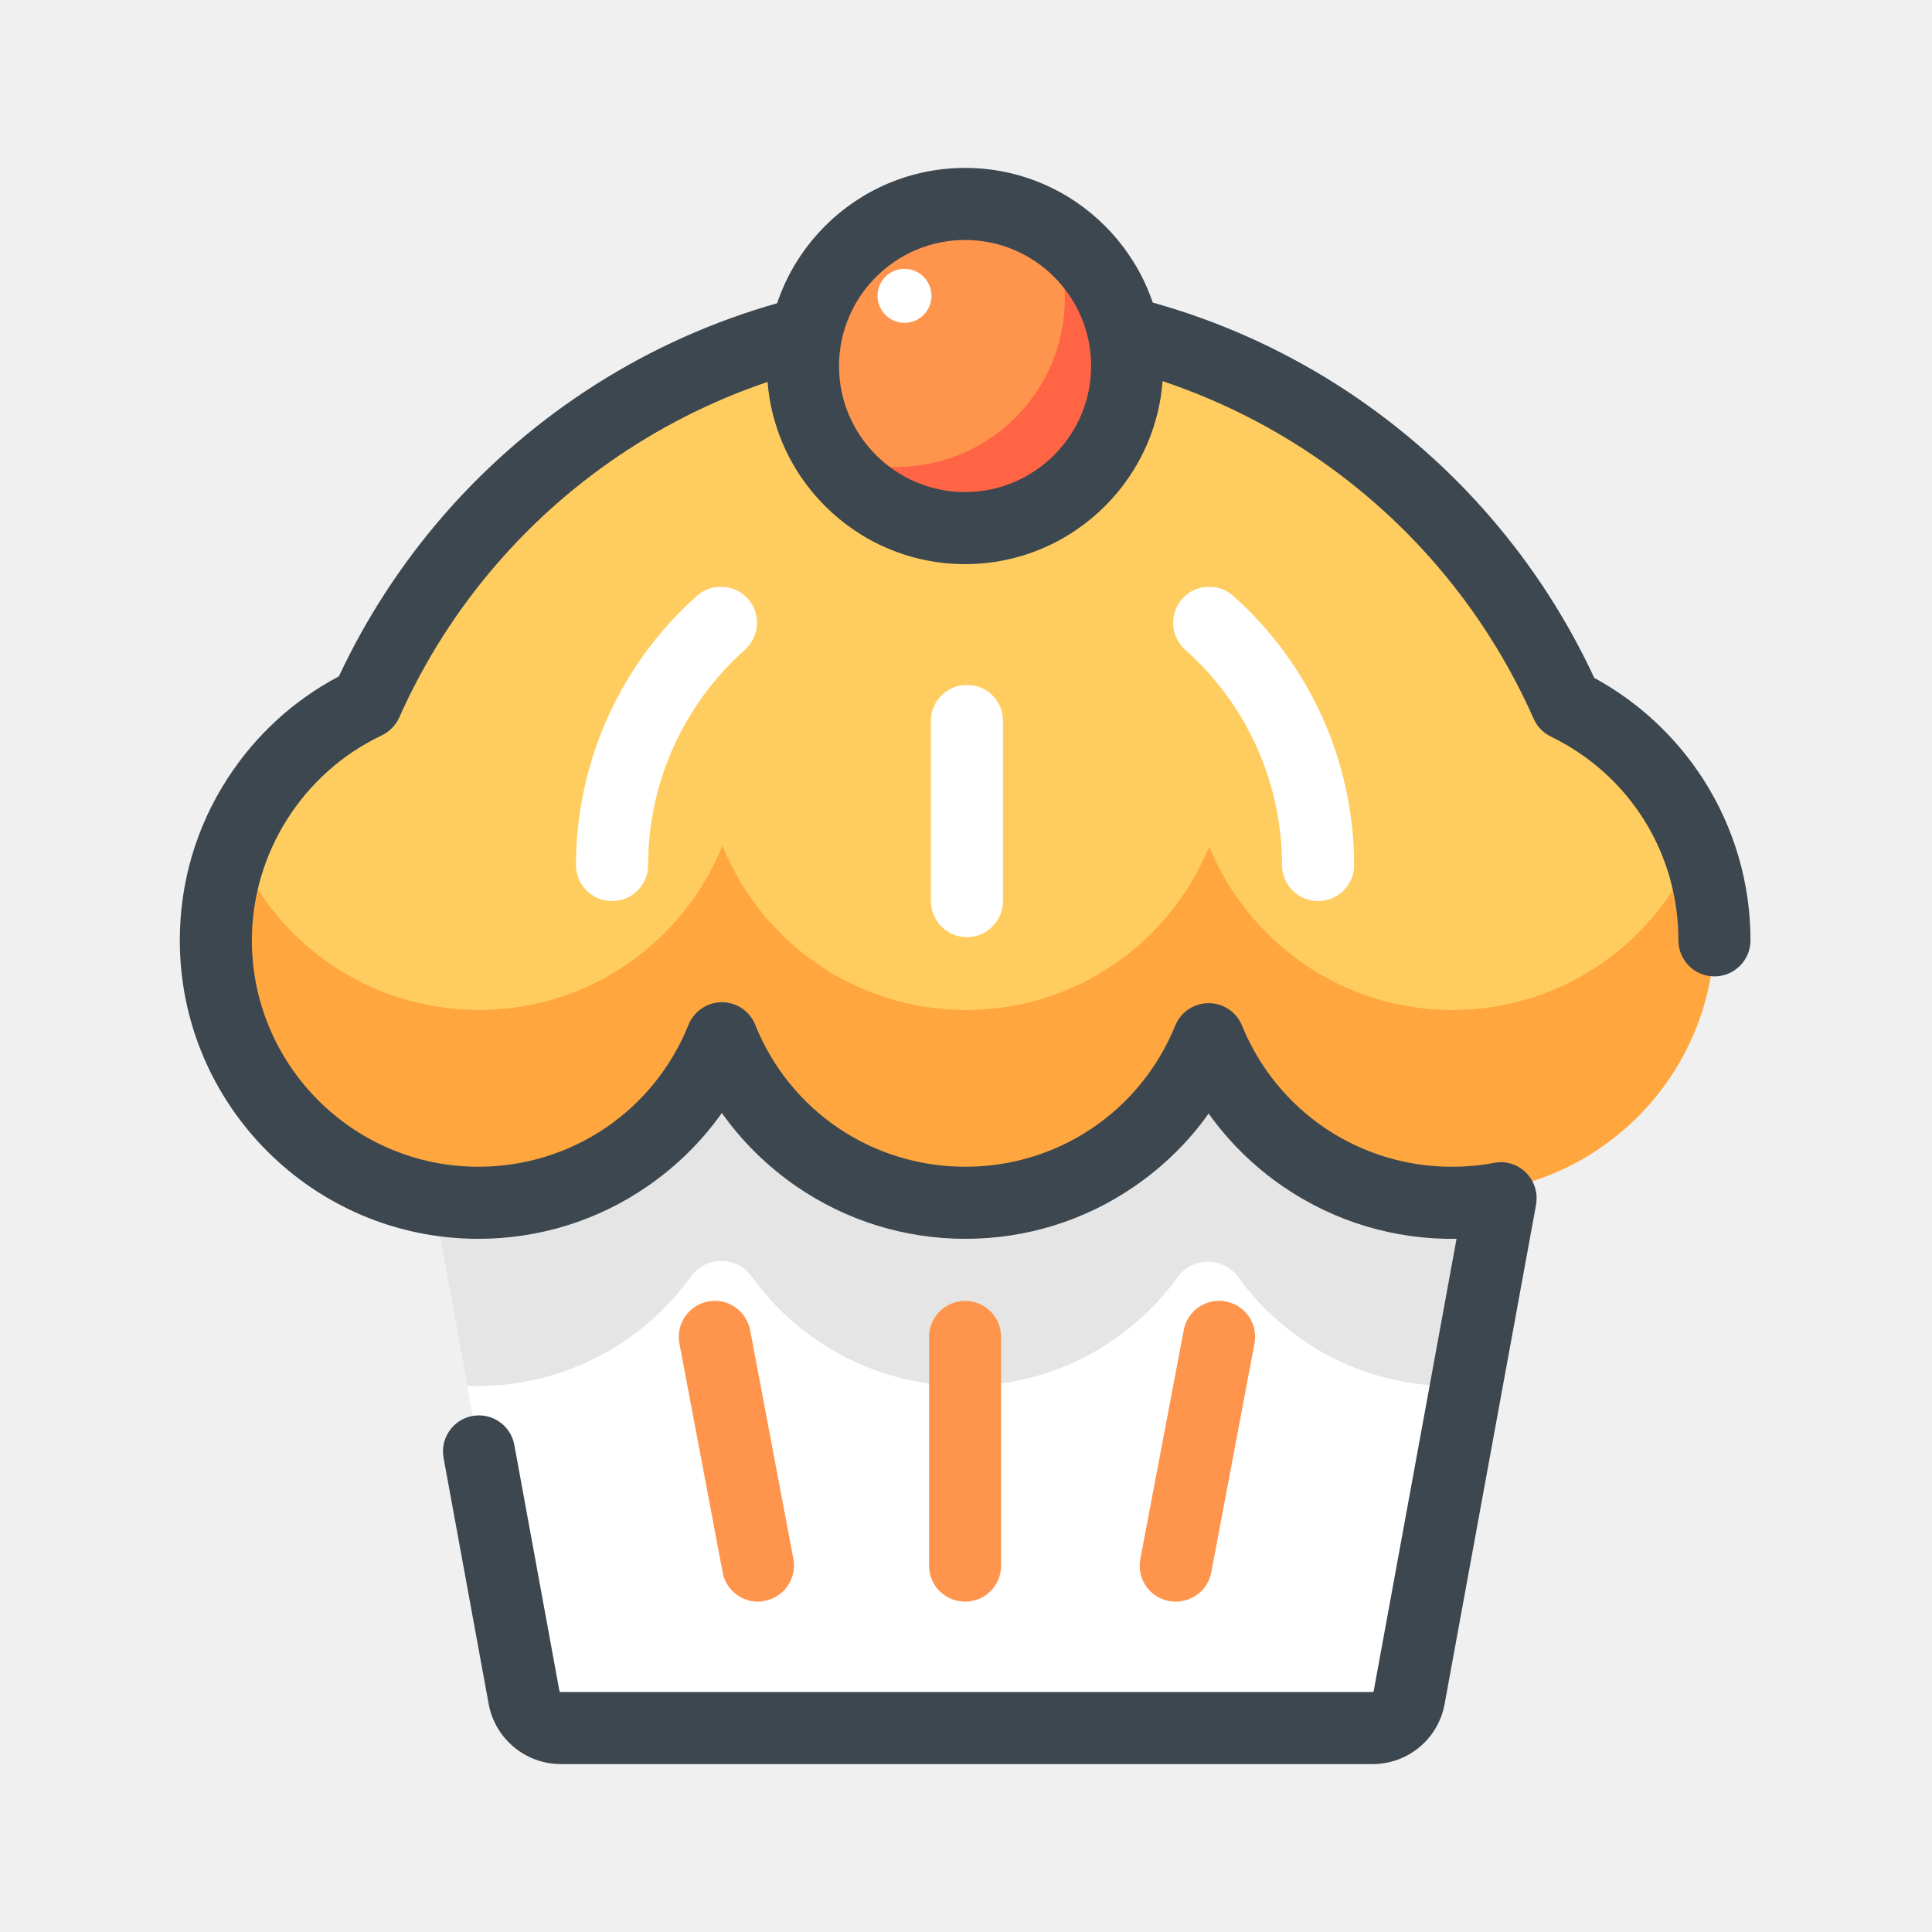
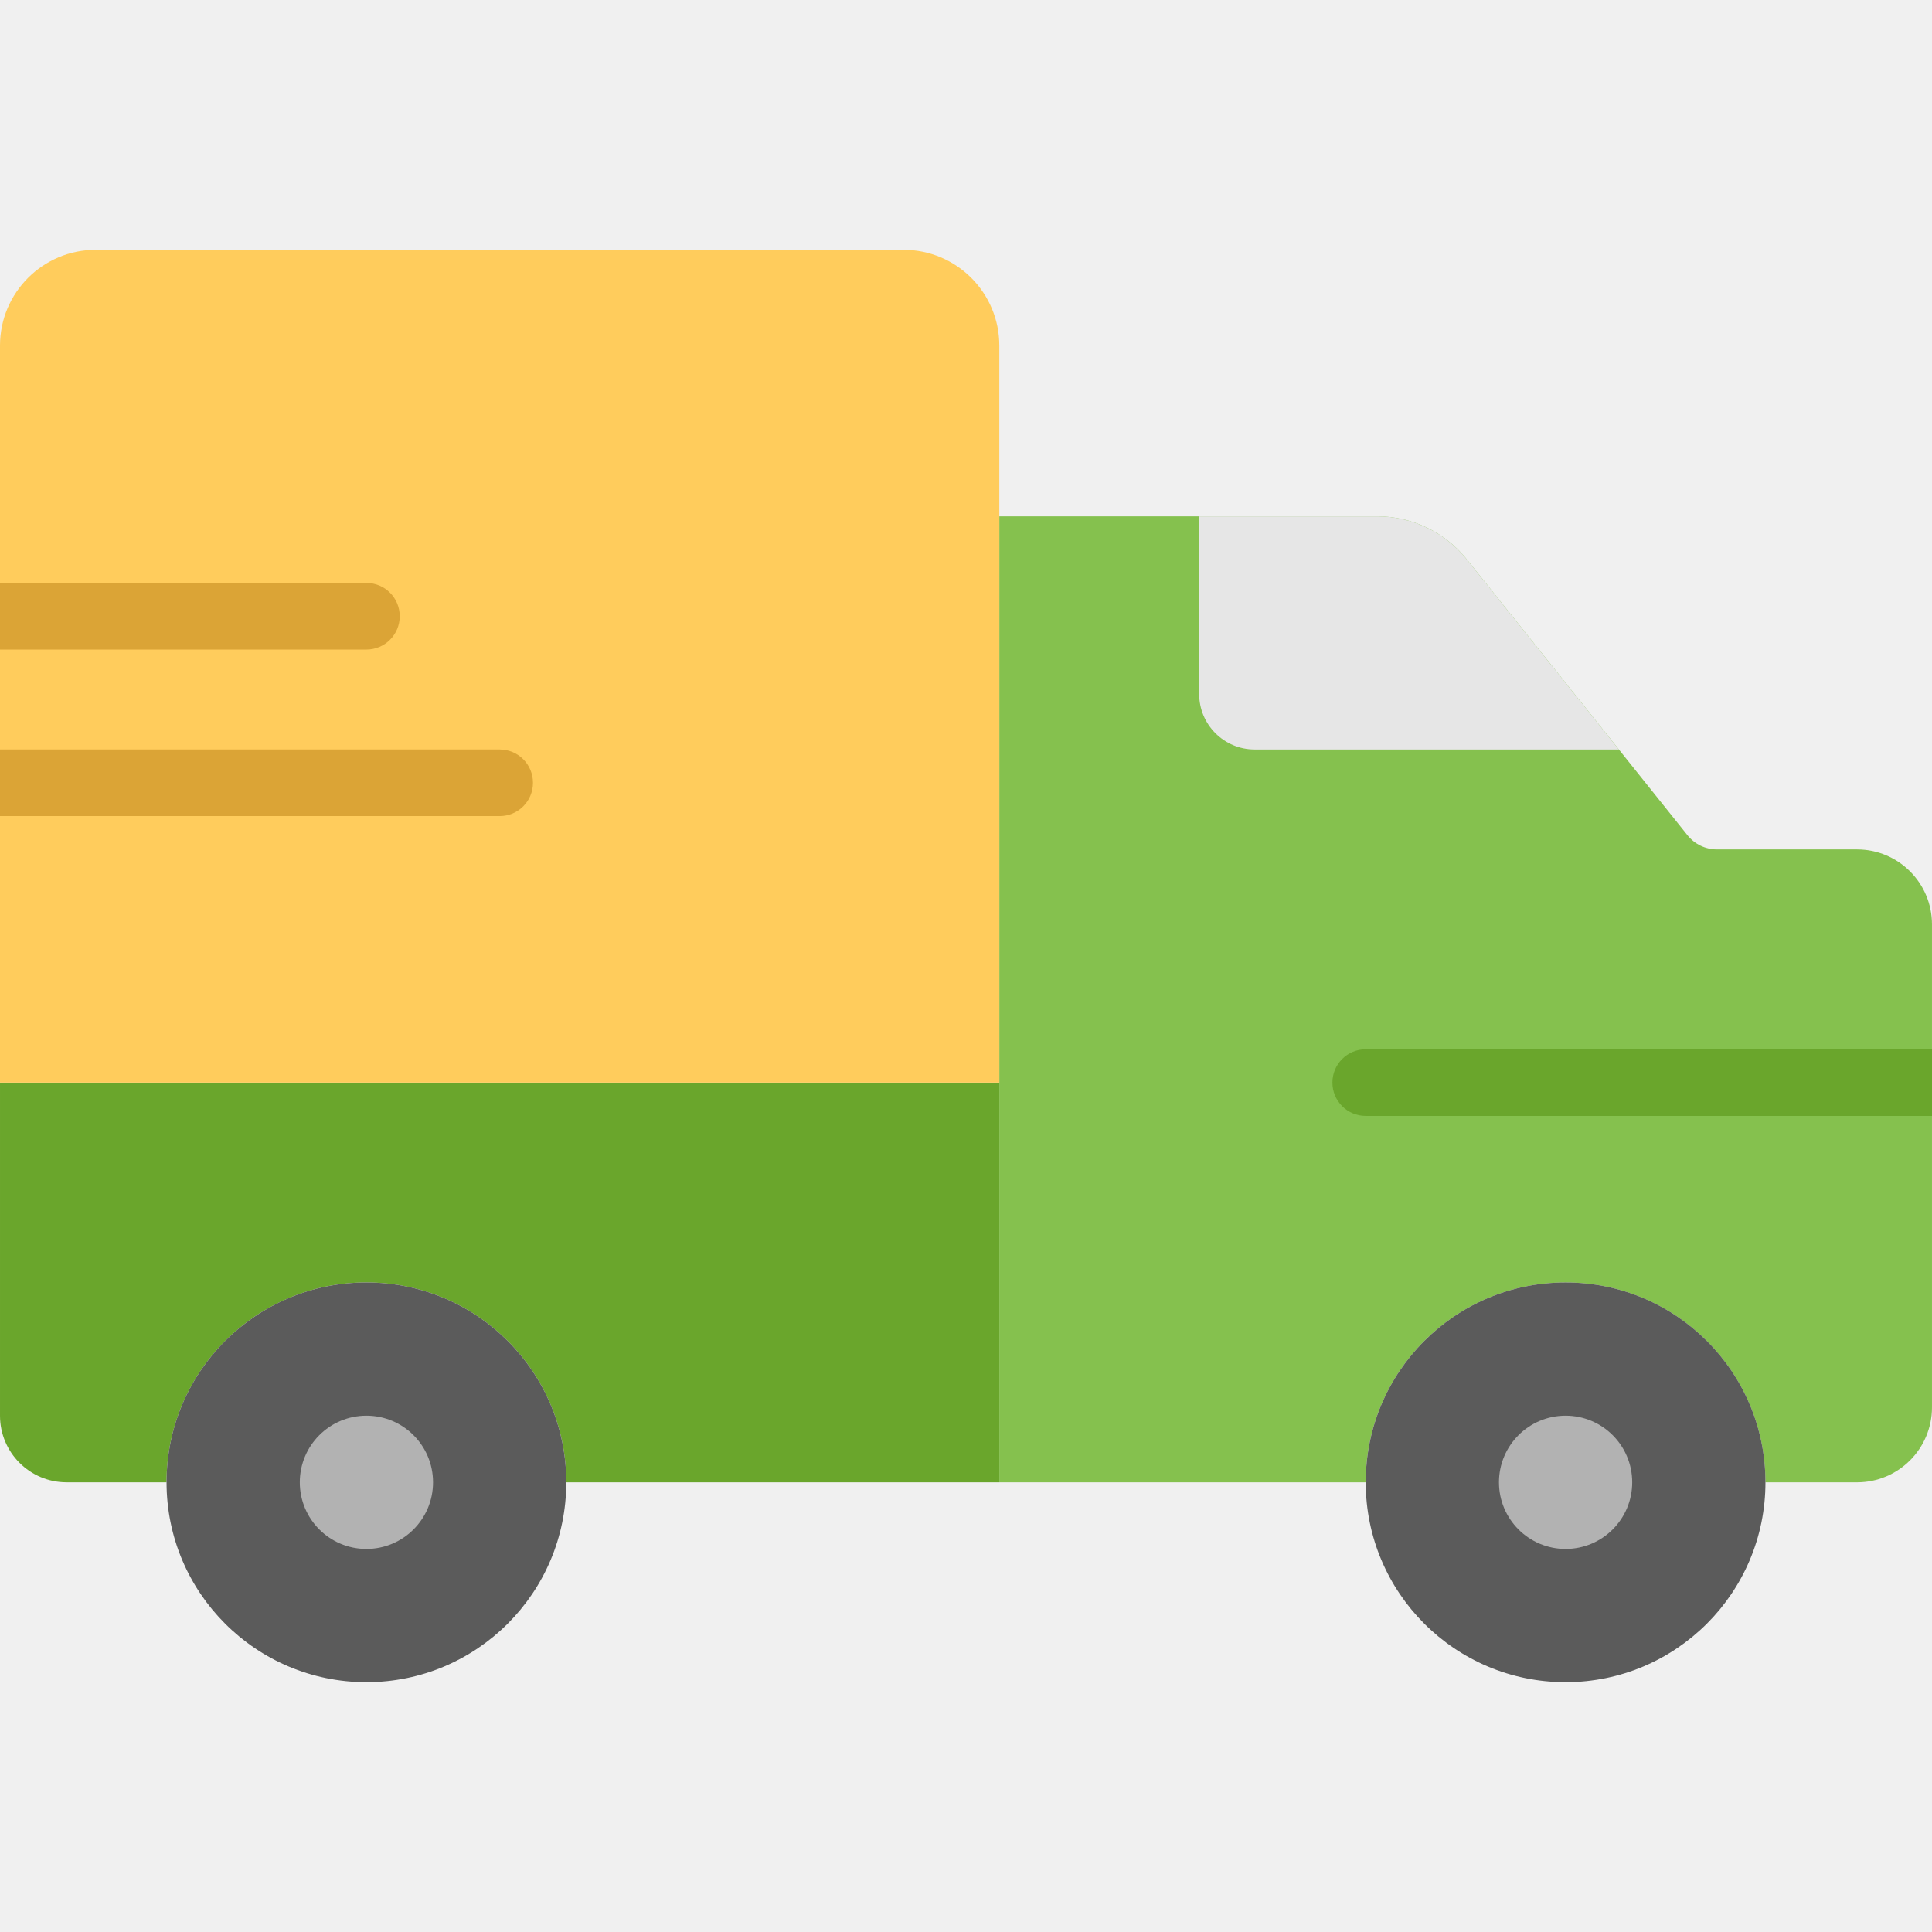
- <svg xmlns="http://www.w3.org/2000/svg" class="svg-icon" viewBox="0 0 1024 1024" version="1.1">
-   <path d="M769.1 633.6c-46.4 0-87.6-22.8-112.8-57.7-7.9-10.9-24.2-10.9-32.1 0-25.3 35-66.4 57.7-112.8 57.7-46.5 0-87.7-22.9-113-58-7.9-11-24.3-11-32.2 0-25.3 35.1-66.5 58-113 58-8.3 0-16.5-0.7-24.4-2.1l48.4 264.2c1.7 9.4 9.9 16.3 19.5 16.3h430.2c9.6 0 17.8-6.8 19.5-16.3l48.5-264.5c-8.3 1.5-16.9 2.4-25.8 2.4z" fill="#FFFFFF" />
-   <path d="M253.2 734.6c46.5 0 87.7-22.9 113-58 7.9-11 24.3-11 32.2 0 25.3 35.1 66.5 58 113 58 46.4 0 87.6-22.8 112.8-57.7 7.9-10.9 24.2-10.9 32.1 0 25.3 35 66.4 57.7 112.8 57.7 2.3 0 4.6-0.1 6.9-0.2l18.9-103.3c-8.4 1.6-17 2.4-25.8 2.4-46.4 0-87.6-22.8-112.8-57.7-7.9-10.9-24.2-10.9-32.1 0-25.3 35-66.4 57.7-112.8 57.7-46.5 0-87.7-22.9-113-58-7.9-11-24.3-11-32.2 0-25.3 35.1-66.5 58-113 58-8.3 0-16.5-0.7-24.4-2.1l18.9 103.1c1.8 0.1 3.6 0.1 5.5 0.1z" fill="#E5E5E5" />
-   <path d="M623.2 848.9c-1.2 0-2.4-0.1-3.6-0.3-10.4-2-17.2-11.9-15.2-22.3l23-121.3c2-10.4 11.9-17.2 22.3-15.2s17.2 11.9 15.2 22.3L642 833.4c-1.7 9.1-9.8 15.5-18.8 15.5zM401.7 848.9c-9 0-17-6.4-18.7-15.6l-22.9-121.2c-2-10.4 4.9-20.3 15.2-22.3 10.4-2 20.3 4.9 22.3 15.2l22.9 121.2c2 10.4-4.9 20.3-15.2 22.3-1.2 0.3-2.4 0.4-3.6 0.4zM511.5 848.9c-10.5 0-19.1-8.5-19.1-19.1V708.6c0-10.5 8.5-19.1 19.1-19.1s19.1 8.5 19.1 19.1v121.2c0 10.6-8.5 19.1-19.1 19.1z" fill="#FF954D" />
-   <path d="M830.6 368.4c-54-122.1-176.2-207.2-318.3-207.2-141.8 0-263.8 84.8-317.9 206.5-47.1 22.3-79.8 70.3-79.8 125.9 0 76.8 62.3 139.1 139.1 139.1 58.5 0 108.5-36.1 129.1-87.1 20.6 51.1 70.6 87.1 129.1 87.1 58.3 0 108.2-35.8 128.9-86.7 20.7 50.8 70.6 86.7 128.9 86.7 76.8 0 139.1-62.3 139.1-139.1 0.1-55-31.8-102.6-78.2-125.2z" fill="#FFA73E" />
-   <path d="M830.6 368.4c-54-122.1-176.2-207.2-318.3-207.2-141.8 0-263.8 84.8-317.9 206.5-32.6 15.4-58.3 43.1-71 77.2 19.7 52.8 70.7 90.4 130.4 90.4 58.5 0 108.5-36.1 129.1-87.1 20.6 51.1 70.6 87.1 129.1 87.1 58.3 0 108.2-35.8 128.9-86.7 20.7 50.8 70.6 86.7 128.9 86.7 59.7 0 110.6-37.6 130.4-90.5-12.6-33.4-37.7-60.8-69.6-76.4z" fill="#FFCD5F" />
-   <path d="M698.6 468c-7.9 0-14.3-6.4-14.3-14.3 0-44.9-19.3-87.8-52.9-117.7-5.9-5.3-6.4-14.3-1.2-20.2 5.3-5.9 14.3-6.4 20.2-1.2 39.7 35.3 62.5 86 62.5 139.1 0.1 7.9-6.4 14.3-14.3 14.3zM324.4 468c-7.9 0-14.3-6.4-14.3-14.3 0-53.1 22.8-103.8 62.5-139.1 5.9-5.3 15-4.7 20.2 1.2 5.3 5.9 4.7 15-1.2 20.2-33.6 29.9-52.9 72.8-52.9 117.7 0 7.9-6.4 14.3-14.3 14.3zM512.5 487.1c-7.9 0-14.3-6.4-14.3-14.3v-95.5c0-7.9 6.4-14.3 14.3-14.3s14.3 6.4 14.3 14.3v95.5c0 7.9-6.4 14.3-14.3 14.3z" fill="#FF6545" />
-   <path d="M727.5 935H297.3c-18.8 0-34.9-13.4-38.3-31.9l-23.9-130.4c-1.9-10.4 5-20.3 15.3-22.2 10.4-1.9 20.3 5 22.2 15.3l23.9 130.4c0.1 0.4 0.4 0.6 0.7 0.6h430.2c0.4 0 0.7-0.3 0.7-0.6L772 656.6c-32.9 0.5-64.7-9.1-91.8-27.6-15.5-10.6-28.8-23.7-39.6-38.8-10.7 15.1-24.1 28.2-39.6 38.8-26.4 18.1-57.3 27.6-89.3 27.6-32.2 0-63.1-9.6-89.6-27.8-15.5-10.7-28.8-23.8-39.5-38.9-10.7 15.1-24 28.2-39.5 38.9-26.4 18.2-57.4 27.8-89.6 27.8-87.3 0-158.2-71-158.2-158.2 0-30.6 8.7-60.2 25.3-85.8 14.8-22.9 35.1-41.5 59-54.1 28.7-61.2 73.5-113.3 130.1-150.8 60.1-39.8 130-60.8 202.4-60.8 72.5 0 142.6 21.1 202.7 61 56.7 37.7 101.6 89.9 130.2 151.4 23.5 12.8 43.5 31.4 58 54.1 16.2 25.4 24.8 54.8 24.8 85 0 10.5-8.5 19.1-19.1 19.1s-19.1-8.5-19.1-19.1c0-46.3-25.9-87.7-67.6-108-4.1-2-7.3-5.3-9.1-9.4-52.7-119-170.7-195.9-300.8-195.9-129.8 0-247.7 76.6-300.5 195.2-1.9 4.2-5.2 7.5-9.3 9.5-41.8 19.8-68.8 62.4-68.8 108.6 0 66.2 53.9 120 120 120 49.2 0 93-29.5 111.4-75.2 2.9-7.2 9.9-12 17.7-12s14.8 4.7 17.7 12c18.4 45.7 62.1 75.2 111.4 75.2 49.1 0 92.7-29.4 111.2-74.8 2.9-7.2 9.9-11.9 17.7-11.9s14.8 4.7 17.7 11.9c18.5 45.4 62.2 74.8 111.2 74.8 7.2 0 14.5-0.6 21.6-1.9 1.1-0.3 2.3-0.4 3.5-0.5 8.9-0.4 16.9 5.5 19.2 14.2 0.8 2.8 0.8 5.8 0.3 8.6L765.7 903c-3.3 18.6-19.4 32-38.2 32z" fill="#3d4750" />
-   <path d="M698.6 477.6c-10.5 0-19.1-8.5-19.1-19.1 0-43.6-18.7-85.2-51.3-114.1-7.9-7-8.6-19.1-1.6-27 7-7.9 19.1-8.6 27-1.6 40.7 36.2 64.1 88.2 64.1 142.7 0 10.5-8.5 19.1-19.1 19.1zM324.4 477.6c-10.5 0-19.1-8.5-19.1-19.1 0-54.4 23.3-106.4 64.1-142.7 7.9-7 19.9-6.3 27 1.6 7 7.9 6.3 19.9-1.6 27-32.6 29-51.3 70.6-51.3 114.1 0 10.5-8.5 19.1-19.1 19.1zM512.5 496.7c-10.5 0-19.1-8.5-19.1-19.1v-95.5c0-10.5 8.5-19.1 19.1-19.1s19.1 8.5 19.1 19.1v95.5c0 10.5-8.6 19.1-19.1 19.1z" fill="#FFFFFF" />
-   <path d="M509.3 189.5m-89.5 0a89.5 89.5 0 1 0 179 0 89.5 89.5 0 1 0-179 0Z" fill="#FF954D" />
-   <path d="M550.5 110c8.8 13.9 13.9 30.3 13.9 48 0 49.5-40.1 89.5-89.5 89.5-14.9 0-28.9-3.6-41.2-10 15.9 25 43.8 41.5 75.6 41.5 49.5 0 89.5-40.1 89.5-89.5 0-34.6-19.6-64.6-48.3-79.5z" fill="#FF6545" />
-   <path d="M479.4 156.8m-14.3 0a14.3 14.3 0 1 0 28.6 0 14.3 14.3 0 1 0-28.6 0Z" fill="#FFFFFF" />
-   <path d="M511.5 299c-57.9 0-105-47.1-105-105s47.1-105 105-105 105 47.1 105 105-47.1 105-105 105z m0-171.8c-36.8 0-66.8 30-66.8 66.8s30 66.8 66.8 66.8 66.8-30 66.8-66.8-29.9-66.8-66.8-66.8z" fill="#3d4750" />
+ <svg xmlns="http://www.w3.org/2000/svg" height="800px" width="800px" version="1.1" id="Layer_1" viewBox="0 0 512.001 512.001" xml:space="preserve">
+   <g>
+     <path style="fill:#85C14E;" d="M447.202,221.348l-58.492-73.11c-5.764-7.212-14.495-11.405-23.729-11.405H264.824v256h97.103   c0-29.255,23.72-52.966,52.966-52.966c29.255,0,52.966,23.711,52.966,52.966h24.276c10.973,0,19.862-8.898,19.862-19.871V244.97   c0-10.973-8.889-19.862-19.862-19.862h-37.12C451.978,225.108,449.1,223.722,447.202,221.348" />
+     <path style="fill:#6AA62C;" d="M0.001,286.897v88.285c0,9.746,7.901,17.646,17.646,17.646h26.492   c0-29.255,23.711-52.966,52.966-52.966s52.966,23.711,52.966,52.966h114.759V286.897H0.001z" />
+     <path style="fill:#FFCC5C;" d="M264.828,286.897H0V91.578c0-14.009,11.361-25.37,25.37-25.37h214.087   c14.009,0,25.37,11.361,25.37,25.37V286.897z" />
+     <g>
+       <path style="fill:#5B5B5B;" d="M467.863,392.828c0,29.255-23.711,52.966-52.966,52.966s-52.966-23.711-52.966-52.966    c0-29.255,23.711-52.966,52.966-52.966S467.863,363.573,467.863,392.828" />
+       <path style="fill:#5B5B5B;" d="M150.07,392.828c0,29.255-23.711,52.966-52.966,52.966s-52.966-23.711-52.966-52.966    c0-29.255,23.711-52.966,52.966-52.966S150.07,363.573,150.07,392.828" />
+     </g>
+     <g>
+       <path style="fill:#B2B2B2;" d="M114.76,392.828c0,9.754-7.901,17.655-17.655,17.655s-17.655-7.901-17.655-17.655    c0-9.754,7.901-17.655,17.655-17.655S114.76,383.074,114.76,392.828" />
+       <path style="fill:#B2B2B2;" d="M432.553,392.828c0,9.754-7.901,17.655-17.655,17.655s-17.655-7.901-17.655-17.655    c0-9.754,7.901-17.655,17.655-17.655S432.553,383.074,432.553,392.828" />
+     </g>
+     <path style="fill:#E6E6E6;" d="M388.713,148.235c-5.764-7.212-14.504-11.405-23.737-11.405h-47.183v47.078   c0,8.13,6.585,14.716,14.716,14.716h96.512L388.713,148.235z" />
+     <g>
+       <path style="fill:#DBA436;" d="M0.001,172.138h97.103c4.882,0,8.828-3.946,8.828-8.828c0-4.882-3.946-8.828-8.828-8.828H0.001    V172.138z" />
+       <path style="fill:#DBA436;" d="M0.001,216.276h132.414c4.882,0,8.828-3.946,8.828-8.828c0-4.882-3.946-8.828-8.828-8.828H0.001    V216.276z" />
+     </g>
+     <path style="fill:#6AA62C;" d="M512.001,295.725v-17.655l0,0H361.932c-4.882,0-8.828,3.946-8.828,8.828   c0,4.882,3.946,8.828,8.828,8.828H512.001L512.001,295.725z" />
+   </g>
</svg>
